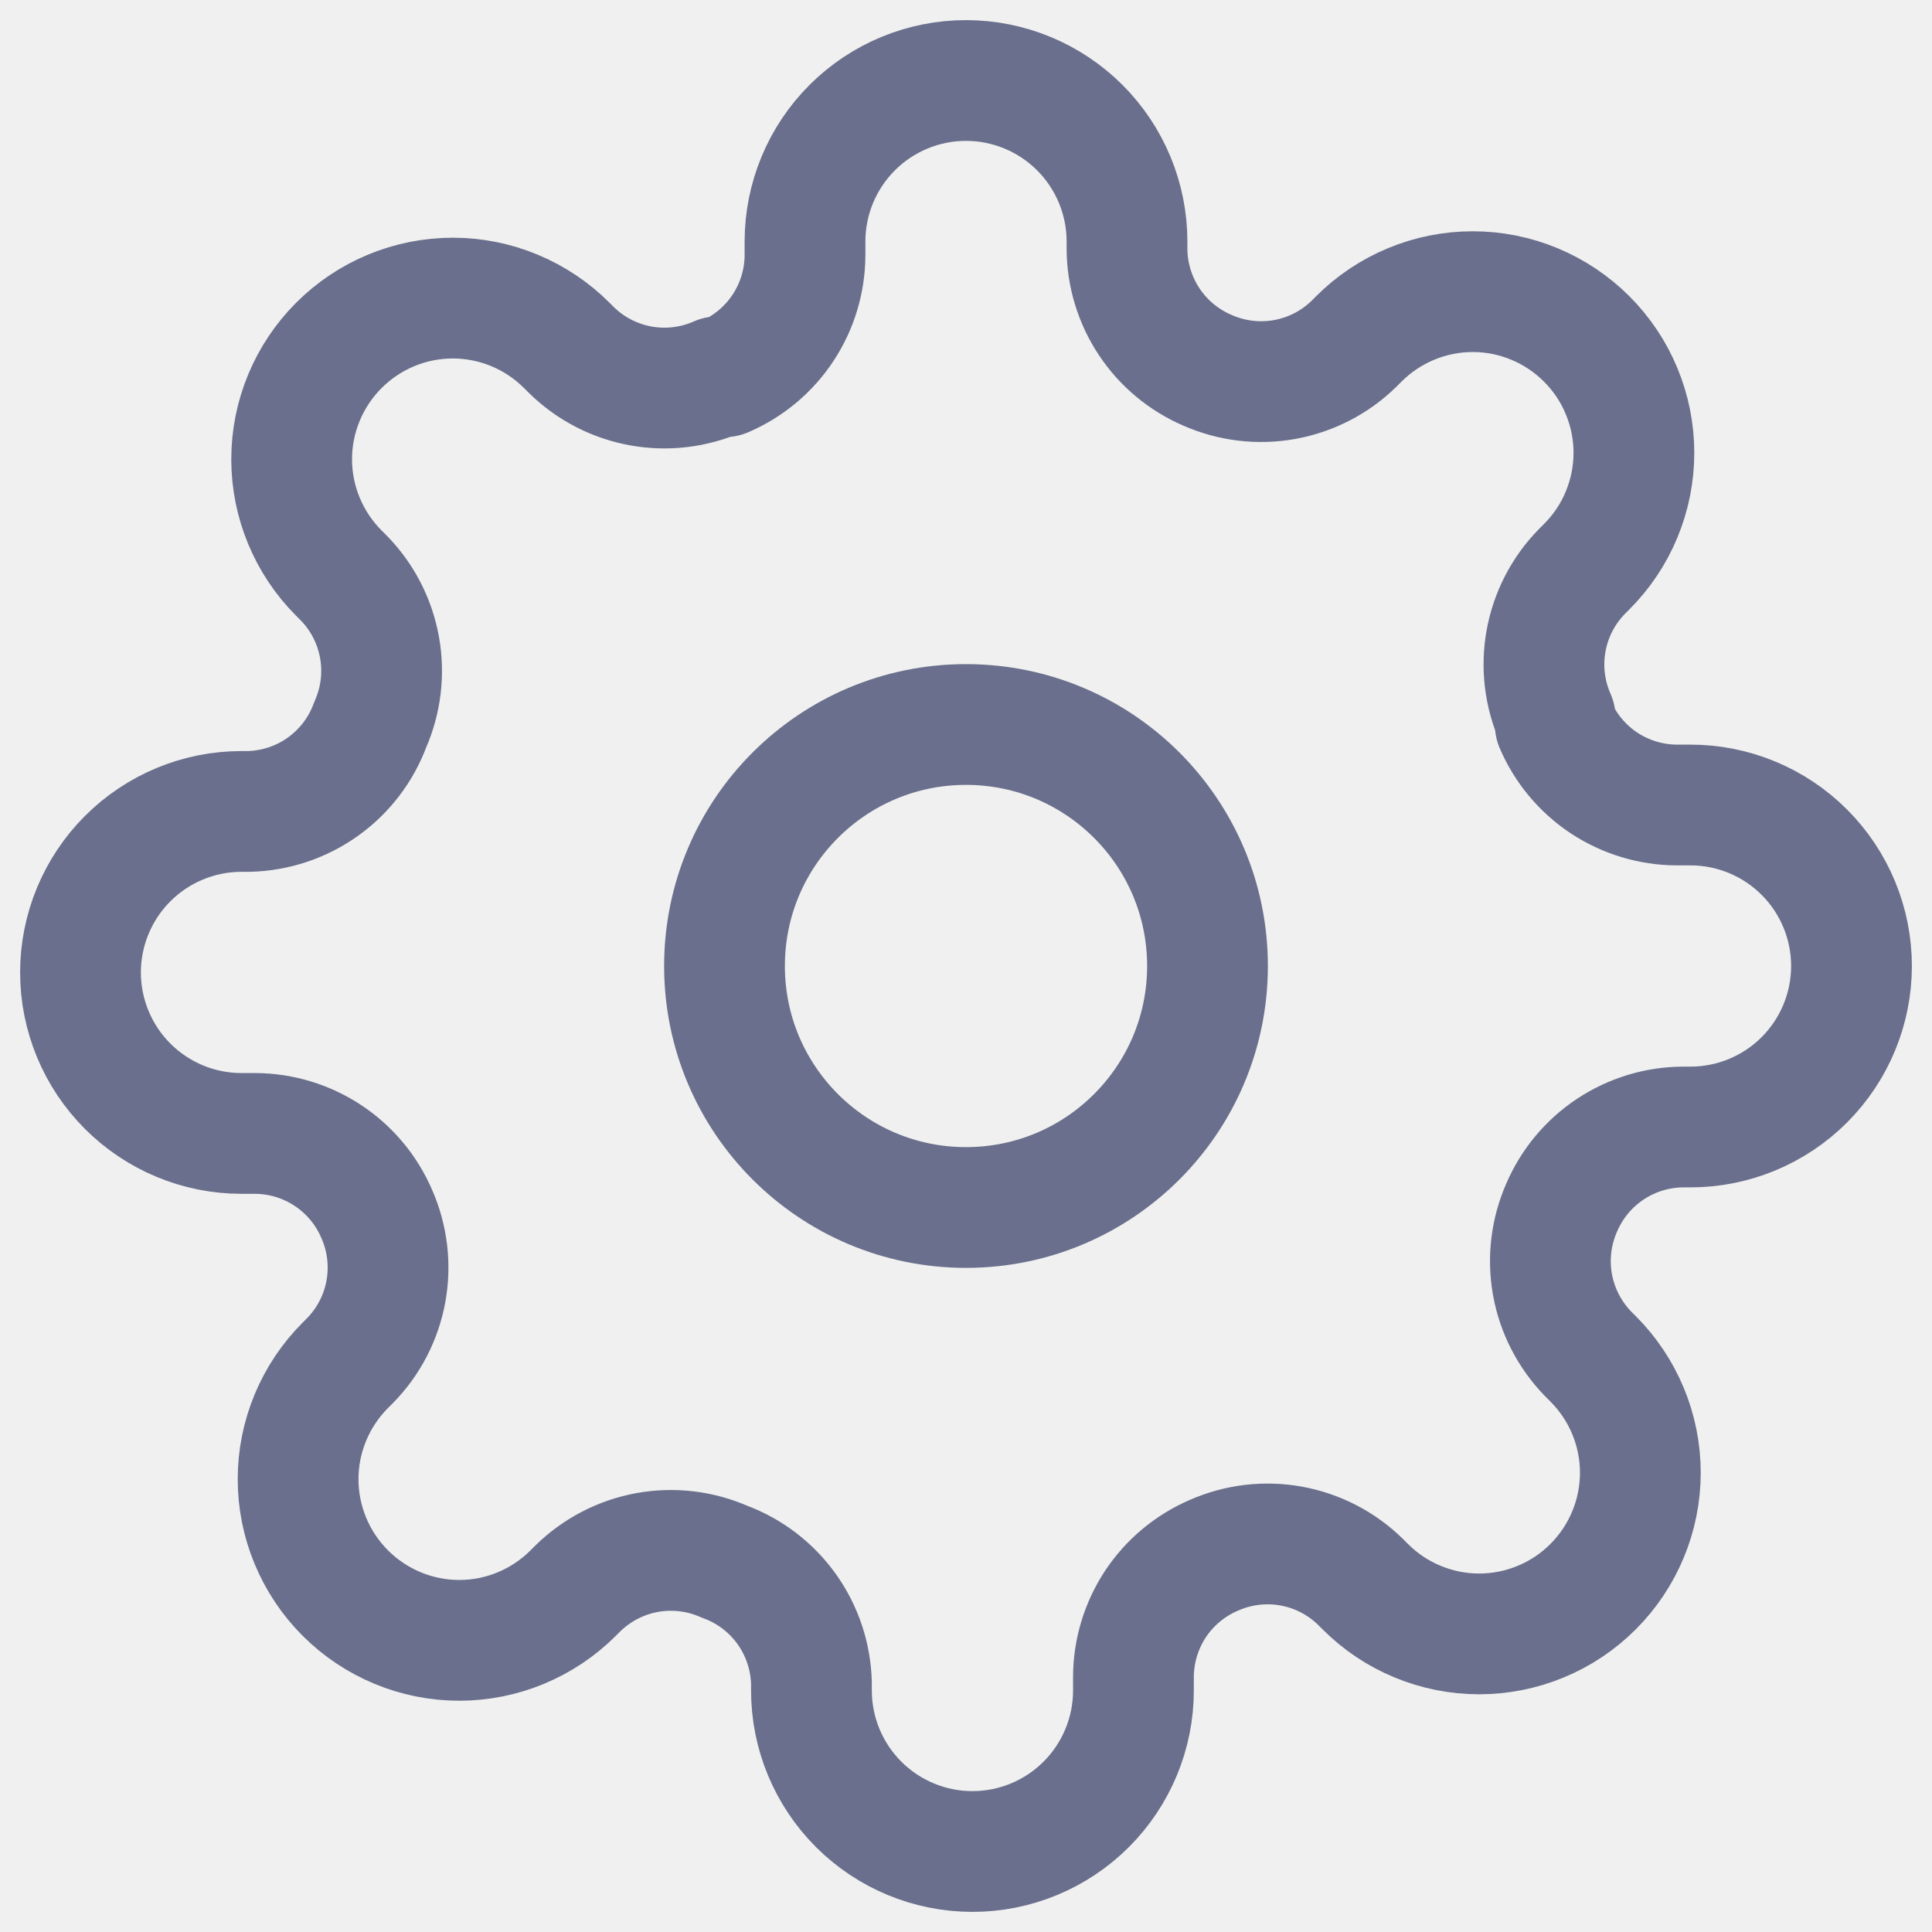
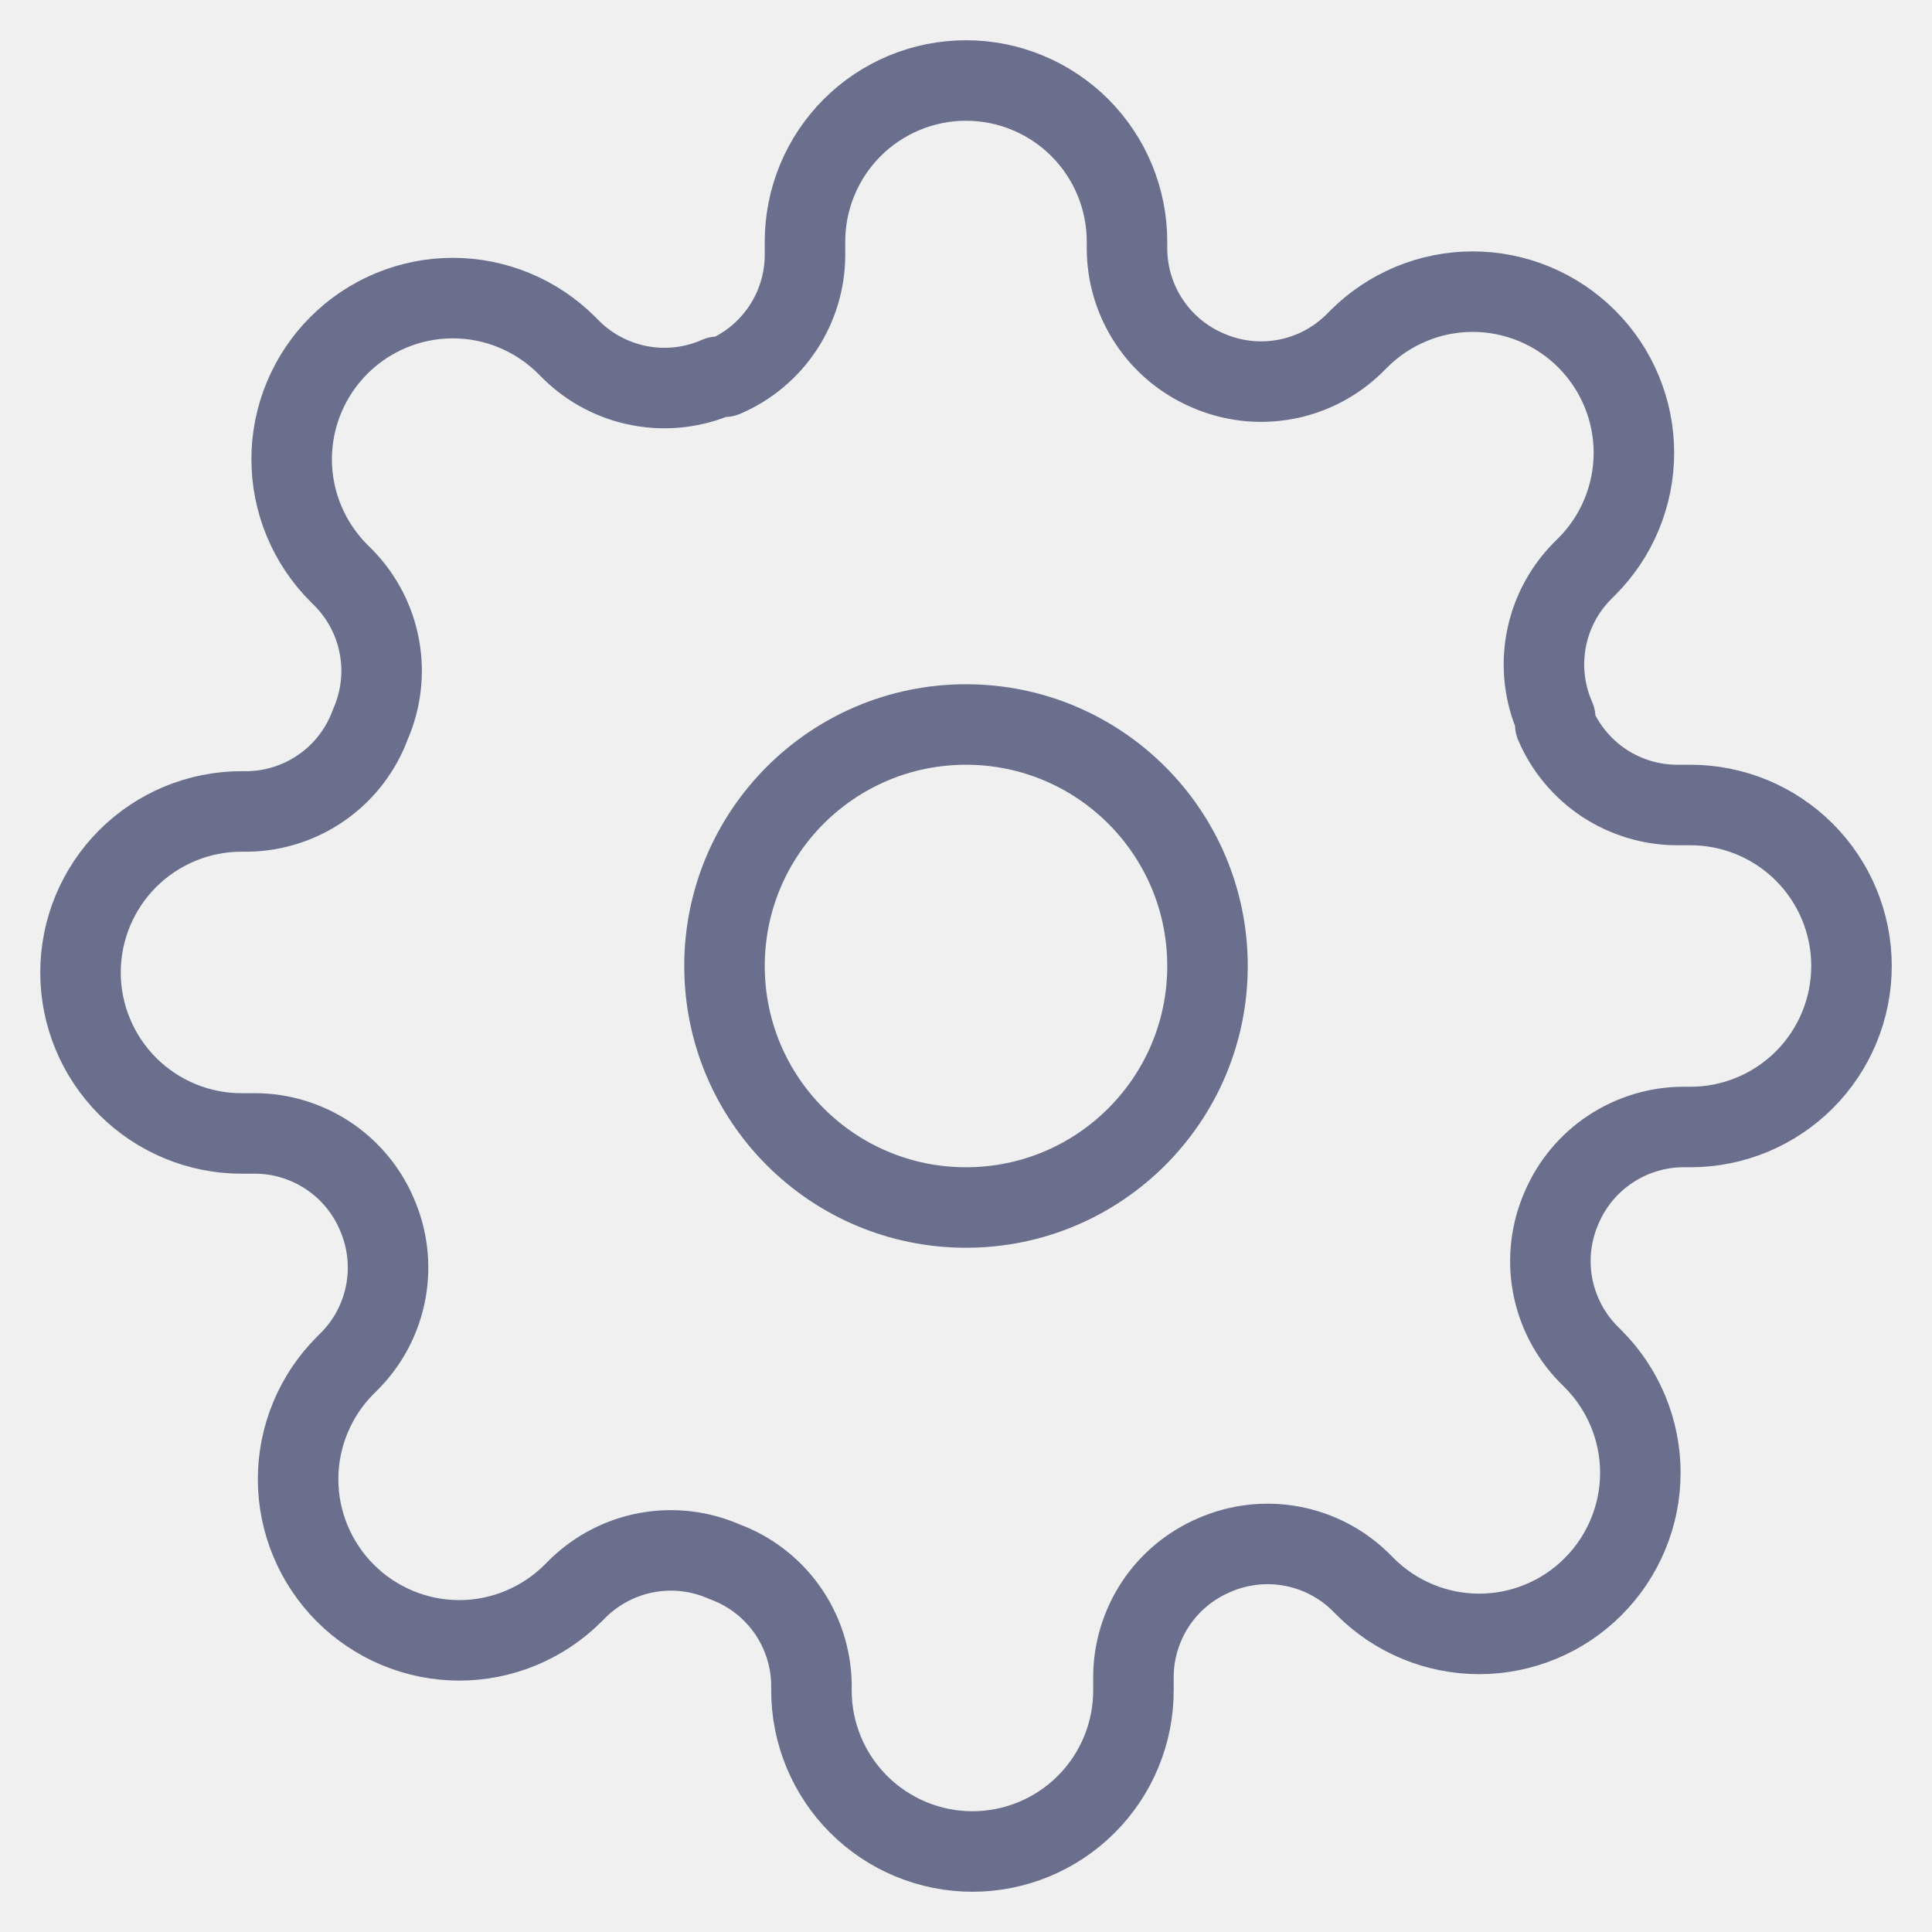
<svg xmlns="http://www.w3.org/2000/svg" width="24" height="24" viewBox="0 0 24 24" fill="none">
-   <g clip-path="url(#clip0_3083_30500)">
-     <mask id="mask0_3083_30500" style="mask-type:luminance" maskUnits="userSpaceOnUse" x="0" y="0" width="24" height="24">
-       <path d="M24 0H0V24H24V0Z" fill="white" />
-     </mask>
-     <g mask="url(#mask0_3083_30500)">
-       <path d="M12 15C13.657 15 15 13.657 15 12C15 10.343 13.657 9 12 9C10.343 9 9 10.343 9 12C9 13.657 10.343 15 12 15Z" stroke="#696F8C" stroke-width="1.5" stroke-linecap="round" stroke-linejoin="round" />
-       <path d="M19.4 15C19.267 15.302 19.227 15.636 19.286 15.961C19.345 16.285 19.5 16.584 19.73 16.82L19.79 16.88C19.976 17.066 20.123 17.286 20.224 17.529C20.325 17.772 20.377 18.032 20.377 18.295C20.377 18.558 20.325 18.818 20.224 19.061C20.123 19.304 19.976 19.524 19.79 19.71C19.604 19.896 19.384 20.044 19.141 20.144C18.898 20.245 18.638 20.297 18.375 20.297C18.112 20.297 17.852 20.245 17.609 20.144C17.366 20.044 17.146 19.896 16.96 19.71L16.9 19.65C16.664 19.419 16.365 19.265 16.041 19.206C15.716 19.147 15.382 19.187 15.08 19.32C14.784 19.447 14.532 19.657 14.354 19.925C14.177 20.194 14.081 20.508 14.08 20.83V21C14.08 21.53 13.869 22.039 13.494 22.414C13.119 22.789 12.61 23 12.08 23C11.55 23 11.041 22.789 10.666 22.414C10.291 22.039 10.08 21.53 10.08 21V20.91C10.072 20.579 9.965 20.258 9.773 19.989C9.58 19.719 9.311 19.514 9 19.4C8.698 19.267 8.364 19.227 8.039 19.286C7.715 19.345 7.416 19.5 7.18 19.73L7.12 19.79C6.934 19.976 6.714 20.123 6.471 20.224C6.228 20.325 5.968 20.377 5.705 20.377C5.442 20.377 5.182 20.325 4.939 20.224C4.696 20.123 4.476 19.976 4.29 19.79C4.104 19.604 3.957 19.384 3.856 19.141C3.755 18.898 3.703 18.638 3.703 18.375C3.703 18.112 3.755 17.852 3.856 17.609C3.957 17.366 4.104 17.146 4.29 16.96L4.35 16.9C4.581 16.664 4.735 16.365 4.794 16.041C4.853 15.716 4.813 15.382 4.68 15.08C4.553 14.784 4.343 14.532 4.074 14.354C3.806 14.177 3.492 14.081 3.17 14.08H3C2.47 14.08 1.961 13.869 1.586 13.494C1.211 13.119 1 12.61 1 12.08C1 11.55 1.211 11.041 1.586 10.666C1.961 10.291 2.47 10.08 3 10.08H3.09C3.421 10.072 3.742 9.965 4.011 9.773C4.281 9.58 4.486 9.311 4.6 9C4.733 8.698 4.773 8.364 4.714 8.039C4.655 7.715 4.501 7.416 4.27 7.18L4.21 7.12C4.024 6.934 3.877 6.714 3.776 6.471C3.675 6.228 3.623 5.968 3.623 5.705C3.623 5.442 3.675 5.182 3.776 4.939C3.877 4.696 4.024 4.476 4.21 4.29C4.396 4.104 4.616 3.957 4.859 3.856C5.102 3.755 5.362 3.703 5.625 3.703C5.888 3.703 6.148 3.755 6.391 3.856C6.634 3.957 6.854 4.104 7.04 4.29L7.1 4.35C7.336 4.581 7.635 4.735 7.959 4.794C8.284 4.853 8.618 4.813 8.92 4.68H9C9.296 4.553 9.548 4.343 9.726 4.074C9.903 3.806 9.999 3.492 10 3.17V3C10 2.47 10.211 1.961 10.586 1.586C10.961 1.211 11.47 1 12 1C12.53 1 13.039 1.211 13.414 1.586C13.789 1.961 14 2.47 14 3V3.09C14.001 3.412 14.097 3.726 14.274 3.994C14.452 4.263 14.704 4.473 15 4.6C15.302 4.733 15.636 4.773 15.961 4.714C16.285 4.655 16.584 4.501 16.82 4.27L16.88 4.21C17.066 4.024 17.286 3.877 17.529 3.776C17.772 3.675 18.032 3.623 18.295 3.623C18.558 3.623 18.818 3.675 19.061 3.776C19.304 3.877 19.524 4.024 19.71 4.21C19.896 4.396 20.044 4.616 20.144 4.859C20.245 5.102 20.297 5.362 20.297 5.625C20.297 5.888 20.245 6.148 20.144 6.391C20.044 6.634 19.896 6.854 19.71 7.04L19.65 7.1C19.419 7.336 19.265 7.635 19.206 7.959C19.147 8.284 19.187 8.618 19.32 8.92V9C19.447 9.296 19.657 9.548 19.925 9.726C20.194 9.903 20.508 9.999 20.83 10H21C21.53 10 22.039 10.211 22.414 10.586C22.789 10.961 23 11.47 23 12C23 12.53 22.789 13.039 22.414 13.414C22.039 13.789 21.53 14 21 14H20.91C20.588 14.001 20.274 14.097 20.006 14.274C19.737 14.452 19.527 14.704 19.4 15Z" stroke="#696F8C" stroke-width="1.5" stroke-linecap="round" stroke-linejoin="round" />
-     </g>
+   <g clip-path="url(#clip0_3083_30485)">
+     <path d="M12 15C13.657 15 15 13.657 15 12C15 10.343 13.657 9 12 9C10.343 9 9 10.343 9 12C9 13.657 10.343 15 12 15Z" stroke="#696F8C" stroke-linecap="round" stroke-linejoin="round" />
+     <path d="M19.4 15C19.267 15.302 19.227 15.636 19.286 15.961C19.345 16.285 19.5 16.584 19.73 16.82L19.79 16.88C19.976 17.066 20.123 17.286 20.224 17.529C20.325 17.772 20.377 18.032 20.377 18.295C20.377 18.558 20.325 18.818 20.224 19.061C20.123 19.304 19.976 19.524 19.79 19.71C19.604 19.896 19.384 20.044 19.141 20.144C18.898 20.245 18.638 20.297 18.375 20.297C18.112 20.297 17.852 20.245 17.609 20.144C17.366 20.044 17.146 19.896 16.96 19.71L16.9 19.65C16.664 19.419 16.365 19.265 16.041 19.206C15.716 19.147 15.382 19.187 15.08 19.32C14.784 19.447 14.532 19.657 14.354 19.925C14.177 20.194 14.081 20.508 14.08 20.83V21C14.08 21.53 13.869 22.039 13.494 22.414C13.119 22.789 12.61 23 12.08 23C11.55 23 11.041 22.789 10.666 22.414C10.291 22.039 10.08 21.53 10.08 21V20.91C10.072 20.579 9.965 20.258 9.773 19.989C9.58 19.719 9.311 19.514 9 19.4C8.698 19.267 8.364 19.227 8.039 19.286C7.715 19.345 7.416 19.5 7.18 19.73L7.12 19.79C6.934 19.976 6.714 20.123 6.471 20.224C6.228 20.325 5.968 20.377 5.705 20.377C5.442 20.377 5.182 20.325 4.939 20.224C4.696 20.123 4.476 19.976 4.29 19.79C4.104 19.604 3.957 19.384 3.856 19.141C3.755 18.898 3.703 18.638 3.703 18.375C3.703 18.112 3.755 17.852 3.856 17.609C3.957 17.366 4.104 17.146 4.29 16.96L4.35 16.9C4.581 16.664 4.735 16.365 4.794 16.041C4.853 15.716 4.813 15.382 4.68 15.08C4.553 14.784 4.343 14.532 4.074 14.354C3.806 14.177 3.492 14.081 3.17 14.08H3C2.47 14.08 1.961 13.869 1.586 13.494C1.211 13.119 1 12.61 1 12.08C1 11.55 1.211 11.041 1.586 10.666C1.961 10.291 2.47 10.08 3 10.08H3.09C3.421 10.072 3.742 9.965 4.011 9.773C4.281 9.58 4.486 9.311 4.6 9C4.733 8.698 4.773 8.364 4.714 8.039C4.655 7.715 4.501 7.416 4.27 7.18L4.21 7.12C4.024 6.934 3.877 6.714 3.776 6.471C3.675 6.228 3.623 5.968 3.623 5.705C3.623 5.442 3.675 5.182 3.776 4.939C3.877 4.696 4.024 4.476 4.21 4.29C4.396 4.104 4.616 3.957 4.859 3.856C5.102 3.755 5.362 3.703 5.625 3.703C5.888 3.703 6.148 3.755 6.391 3.856C6.634 3.957 6.854 4.104 7.04 4.29L7.1 4.35C7.336 4.581 7.635 4.735 7.959 4.794C8.284 4.853 8.618 4.813 8.92 4.68H9C9.296 4.553 9.548 4.343 9.726 4.074C9.903 3.806 9.999 3.492 10 3.17V3C10 2.47 10.211 1.961 10.586 1.586C10.961 1.211 11.47 1 12 1C12.53 1 13.039 1.211 13.414 1.586C13.789 1.961 14 2.47 14 3V3.09C14.001 3.412 14.097 3.726 14.274 3.994C14.452 4.263 14.704 4.473 15 4.6C15.302 4.733 15.636 4.773 15.961 4.714C16.285 4.655 16.584 4.501 16.82 4.27L16.88 4.21C17.066 4.024 17.286 3.877 17.529 3.776C17.772 3.675 18.032 3.623 18.295 3.623C18.558 3.623 18.818 3.675 19.061 3.776C19.304 3.877 19.524 4.024 19.71 4.21C19.896 4.396 20.044 4.616 20.144 4.859C20.245 5.102 20.297 5.362 20.297 5.625C20.297 5.888 20.245 6.148 20.144 6.391C20.044 6.634 19.896 6.854 19.71 7.04L19.65 7.1C19.419 7.336 19.265 7.635 19.206 7.959C19.147 8.284 19.187 8.618 19.32 8.92V9C19.447 9.296 19.657 9.548 19.925 9.726C20.194 9.903 20.508 9.999 20.83 10H21C21.53 10 22.039 10.211 22.414 10.586C22.789 10.961 23 11.47 23 12C23 12.53 22.789 13.039 22.414 13.414C22.039 13.789 21.53 14 21 14H20.91C20.588 14.001 20.274 14.097 20.006 14.274C19.737 14.452 19.527 14.704 19.4 15Z" stroke="#696F8C" stroke-linecap="round" stroke-linejoin="round" />
  </g>
  <defs>
-     <clipPath id="clip0_3083_30500">
+     <clipPath id="clip0_3083_30485">
      <rect width="24" height="24" fill="white" />
    </clipPath>
  </defs>
</svg>
